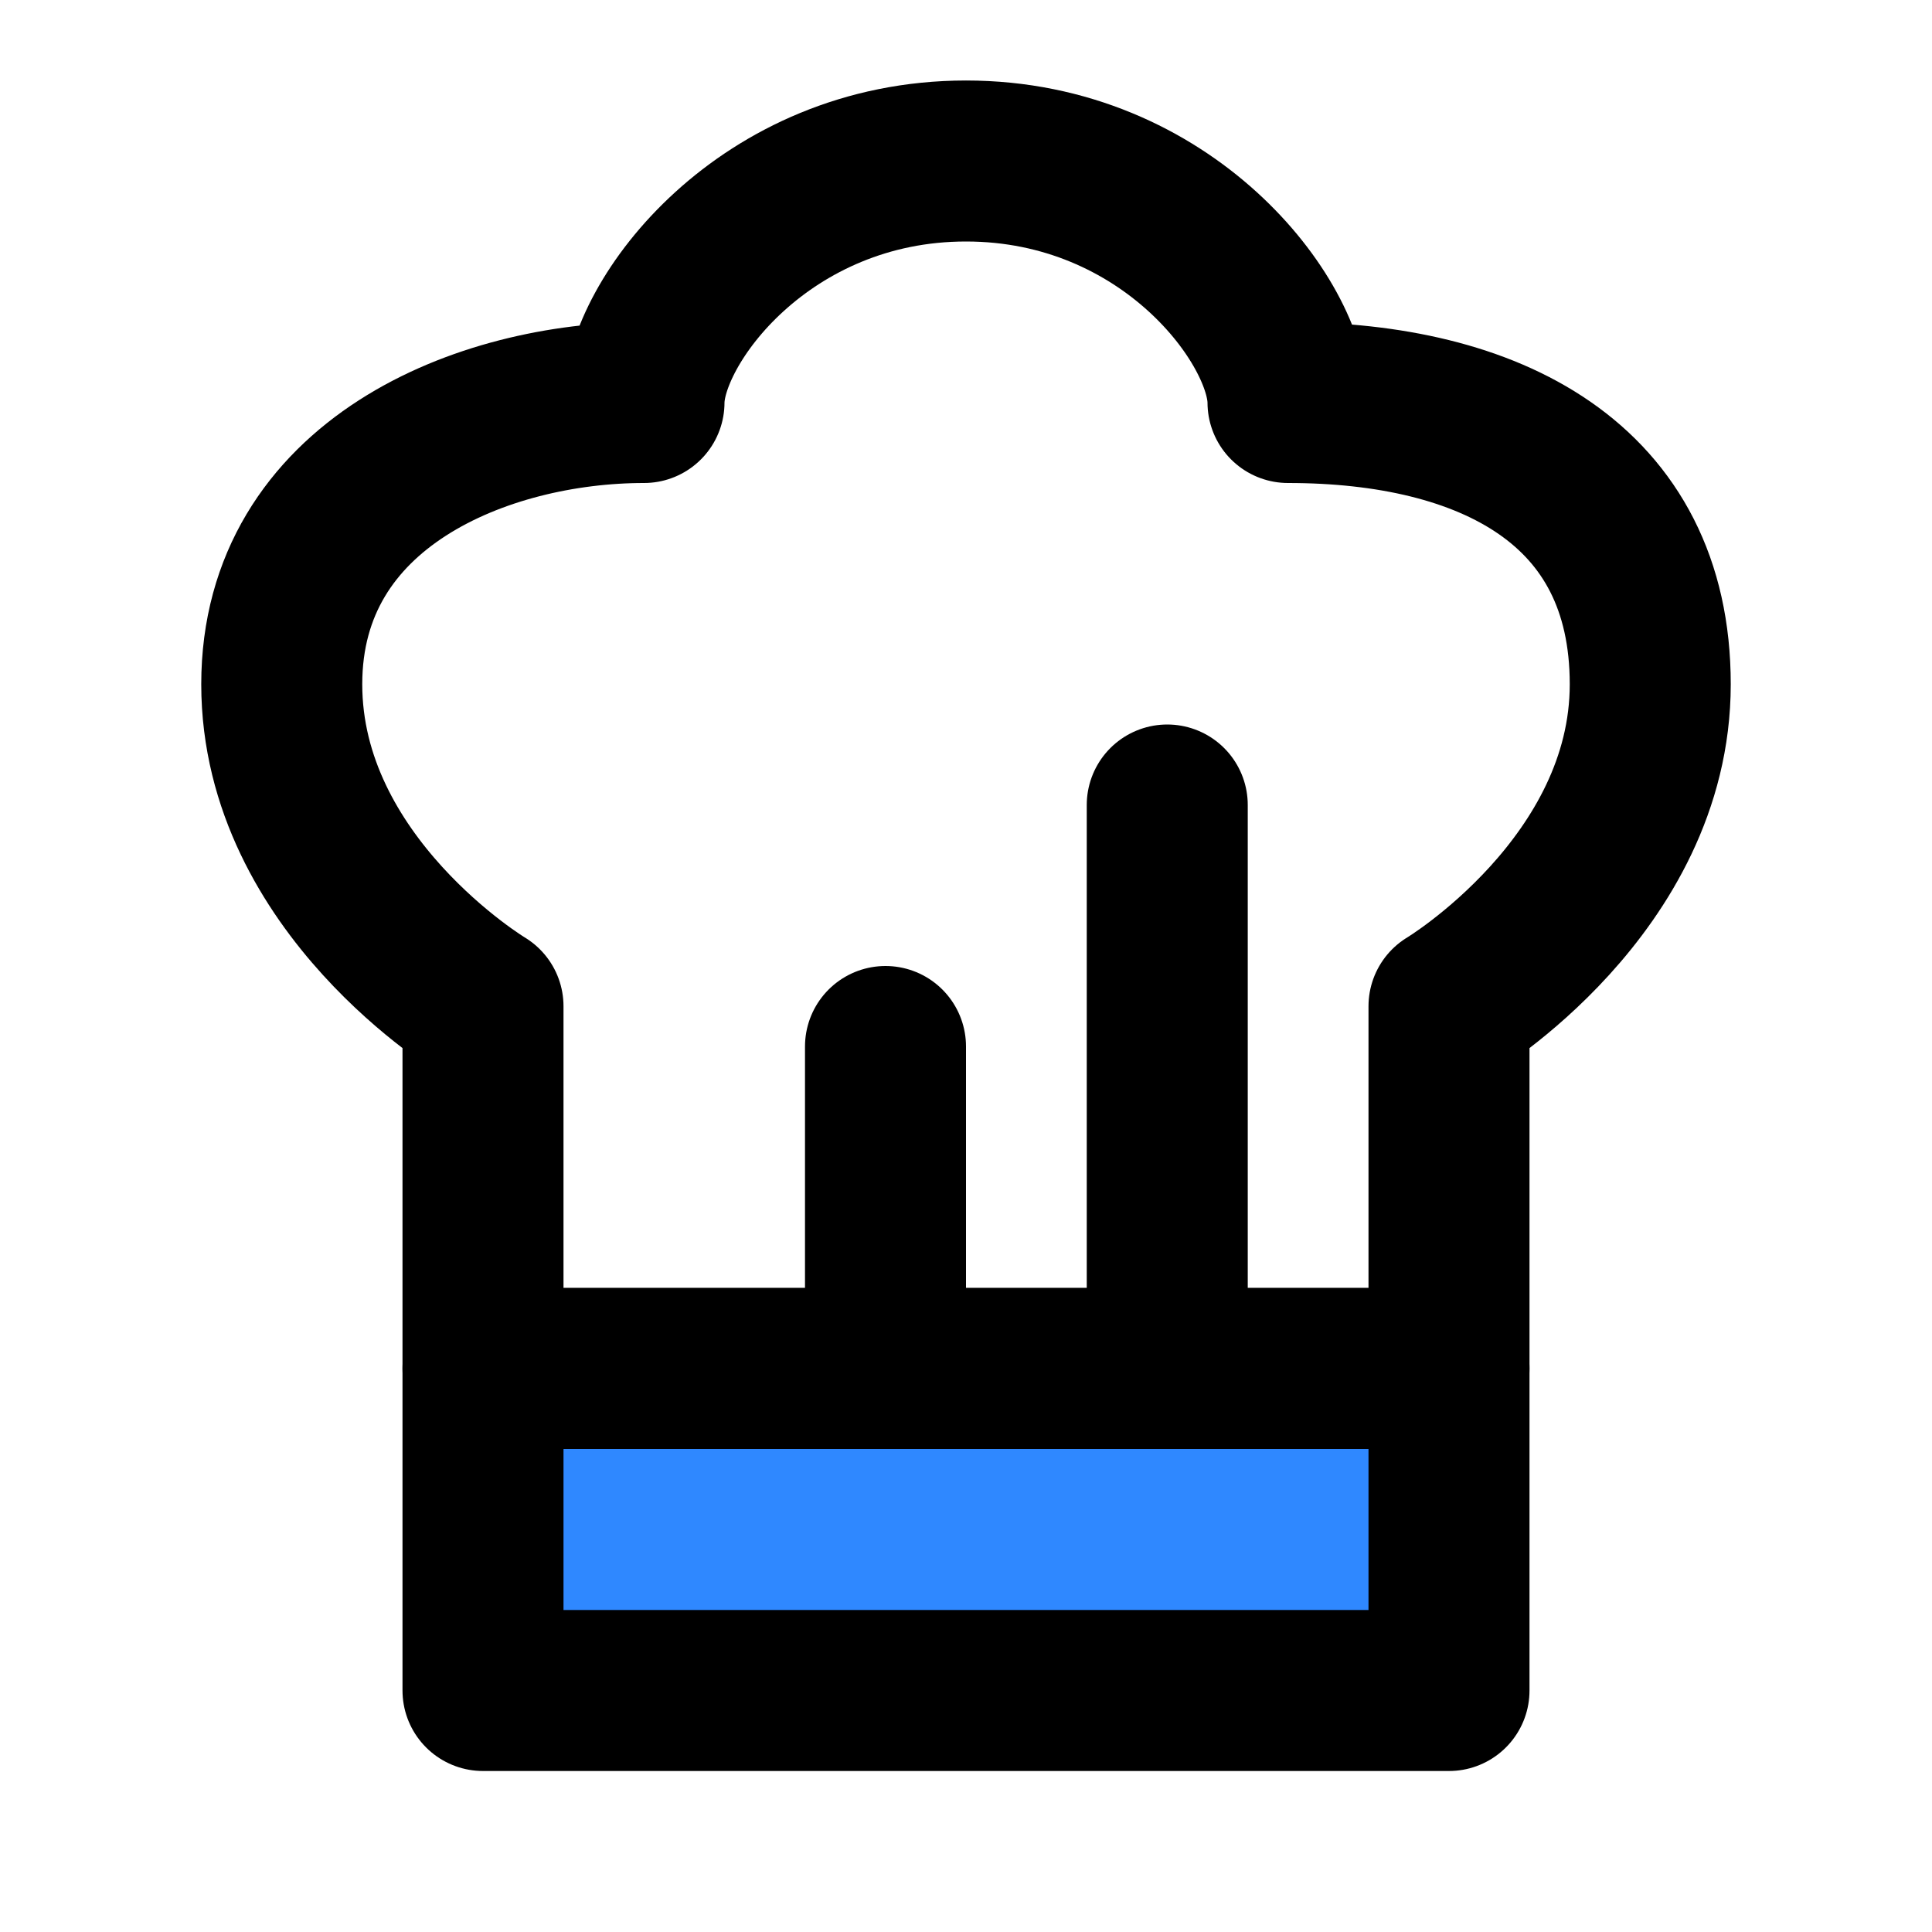
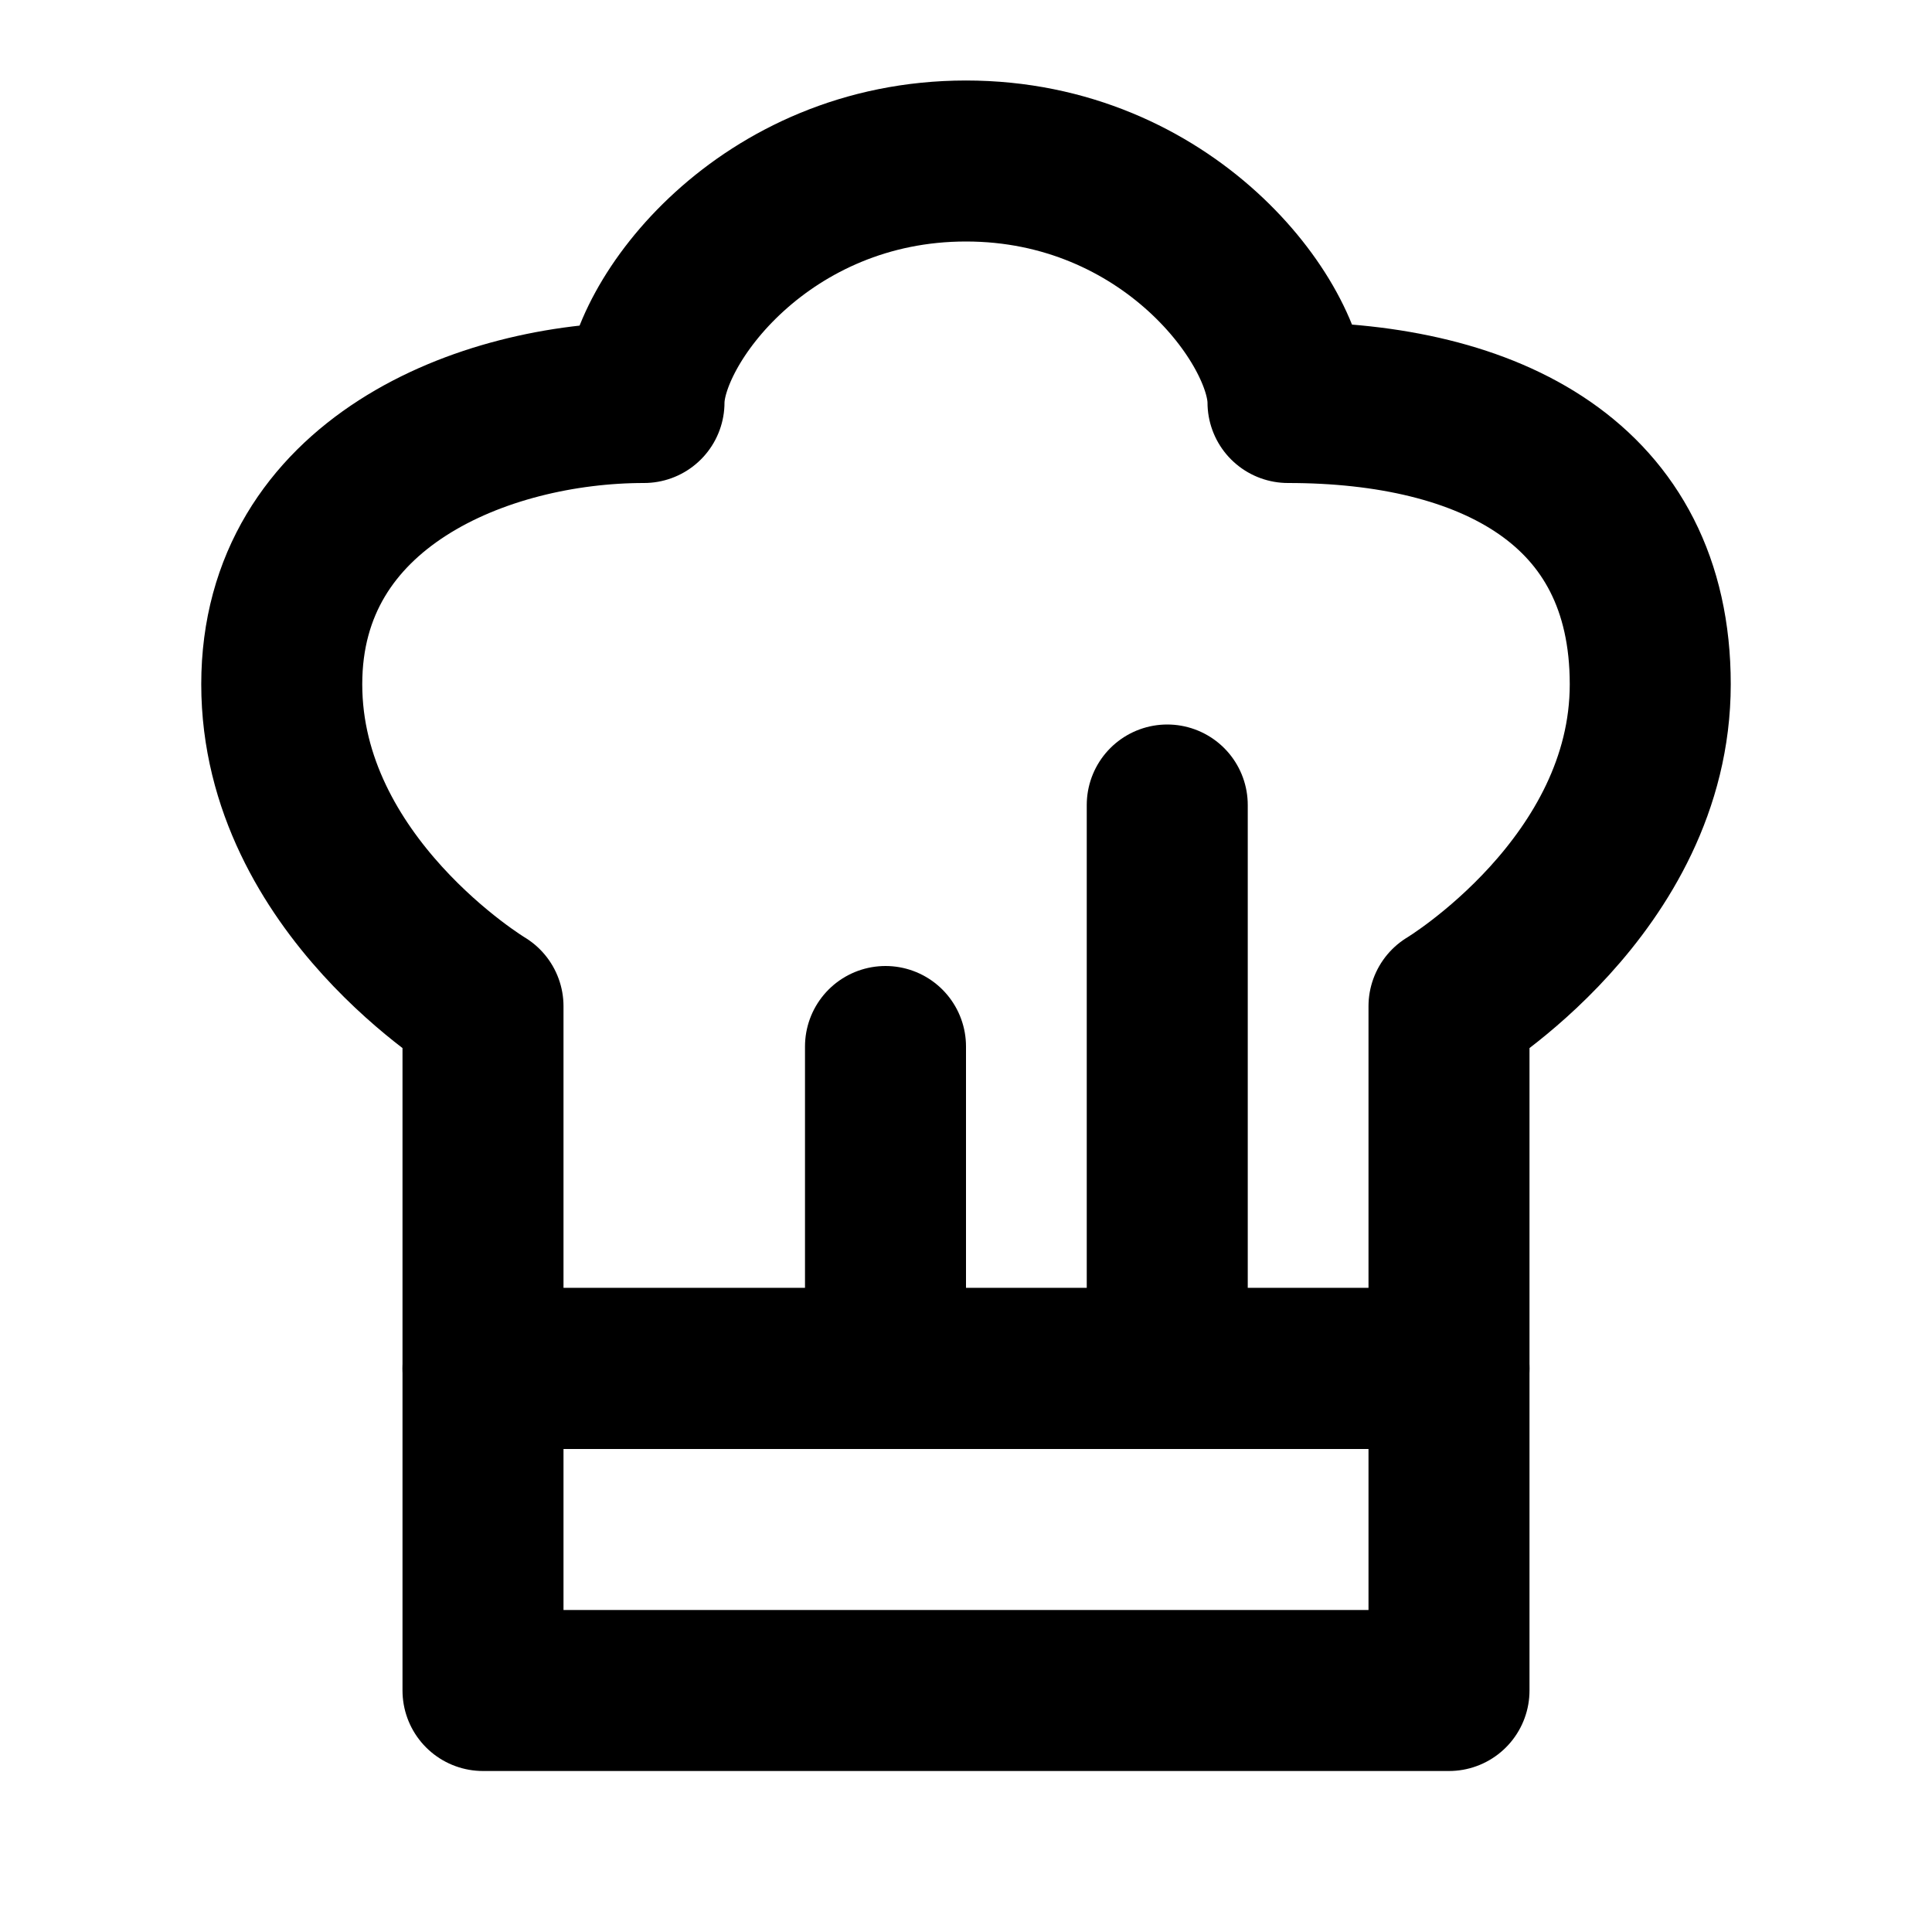
<svg xmlns="http://www.w3.org/2000/svg" width="800px" height="800px" viewBox="0 0 48 48" fill="none">
-   <rect x="12" y="34" width="24" height="8" fill="#2F88FF" stroke="#000000" stroke-width="4" stroke-linecap="round" stroke-linejoin="round" />
+   <rect x="12" y="34" width="24" height="8" stroke="#000000" stroke-width="4" stroke-linecap="round" stroke-linejoin="round" />
  <path d="M29 34V20" stroke="#000000" stroke-width="4" stroke-linecap="round" stroke-linejoin="round" />
  <path d="M22 34V26" stroke="#000000" stroke-width="4" stroke-linecap="round" stroke-linejoin="round" />
  <path d="M12 25V34H36V25C36 25 41 22 41 17C41 12 37 10 32 10C32 8 29 4 24 4C19 4 16 8 16 10C12 10 7 12 7 17C7 22 12 25 12 25Z" stroke="#000000" stroke-width="4" stroke-linecap="round" stroke-linejoin="round" />
</svg>
